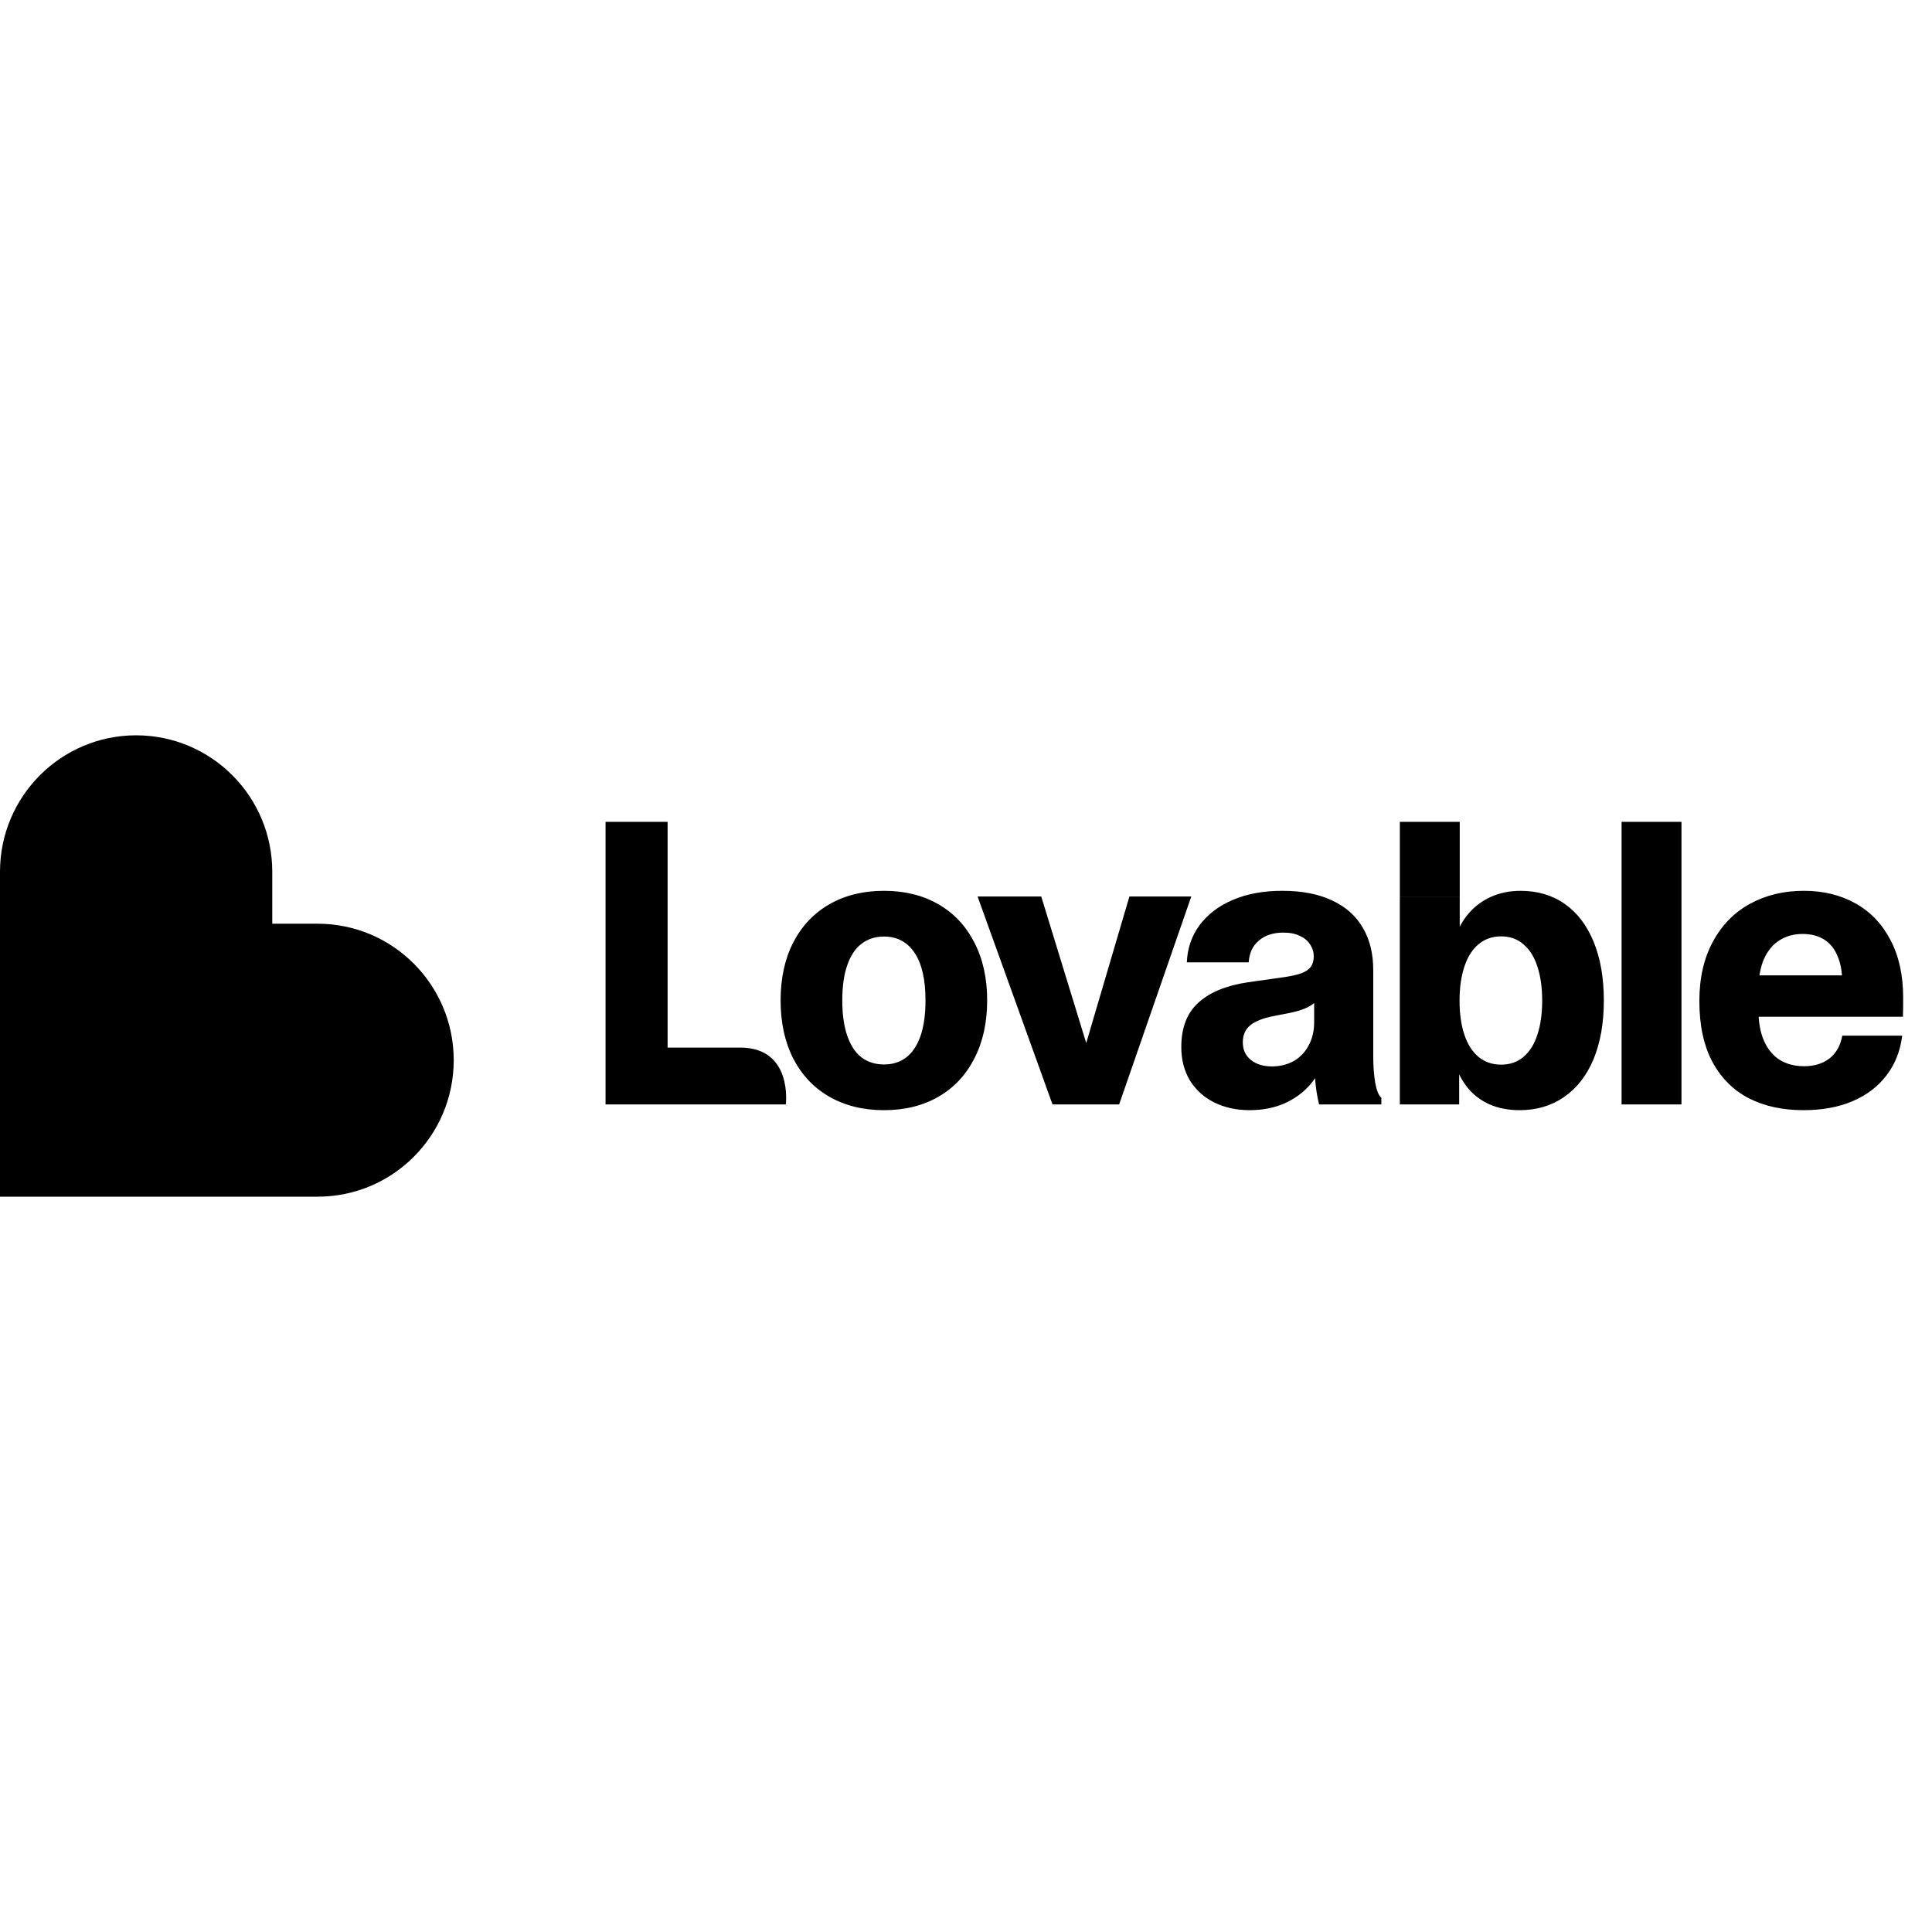
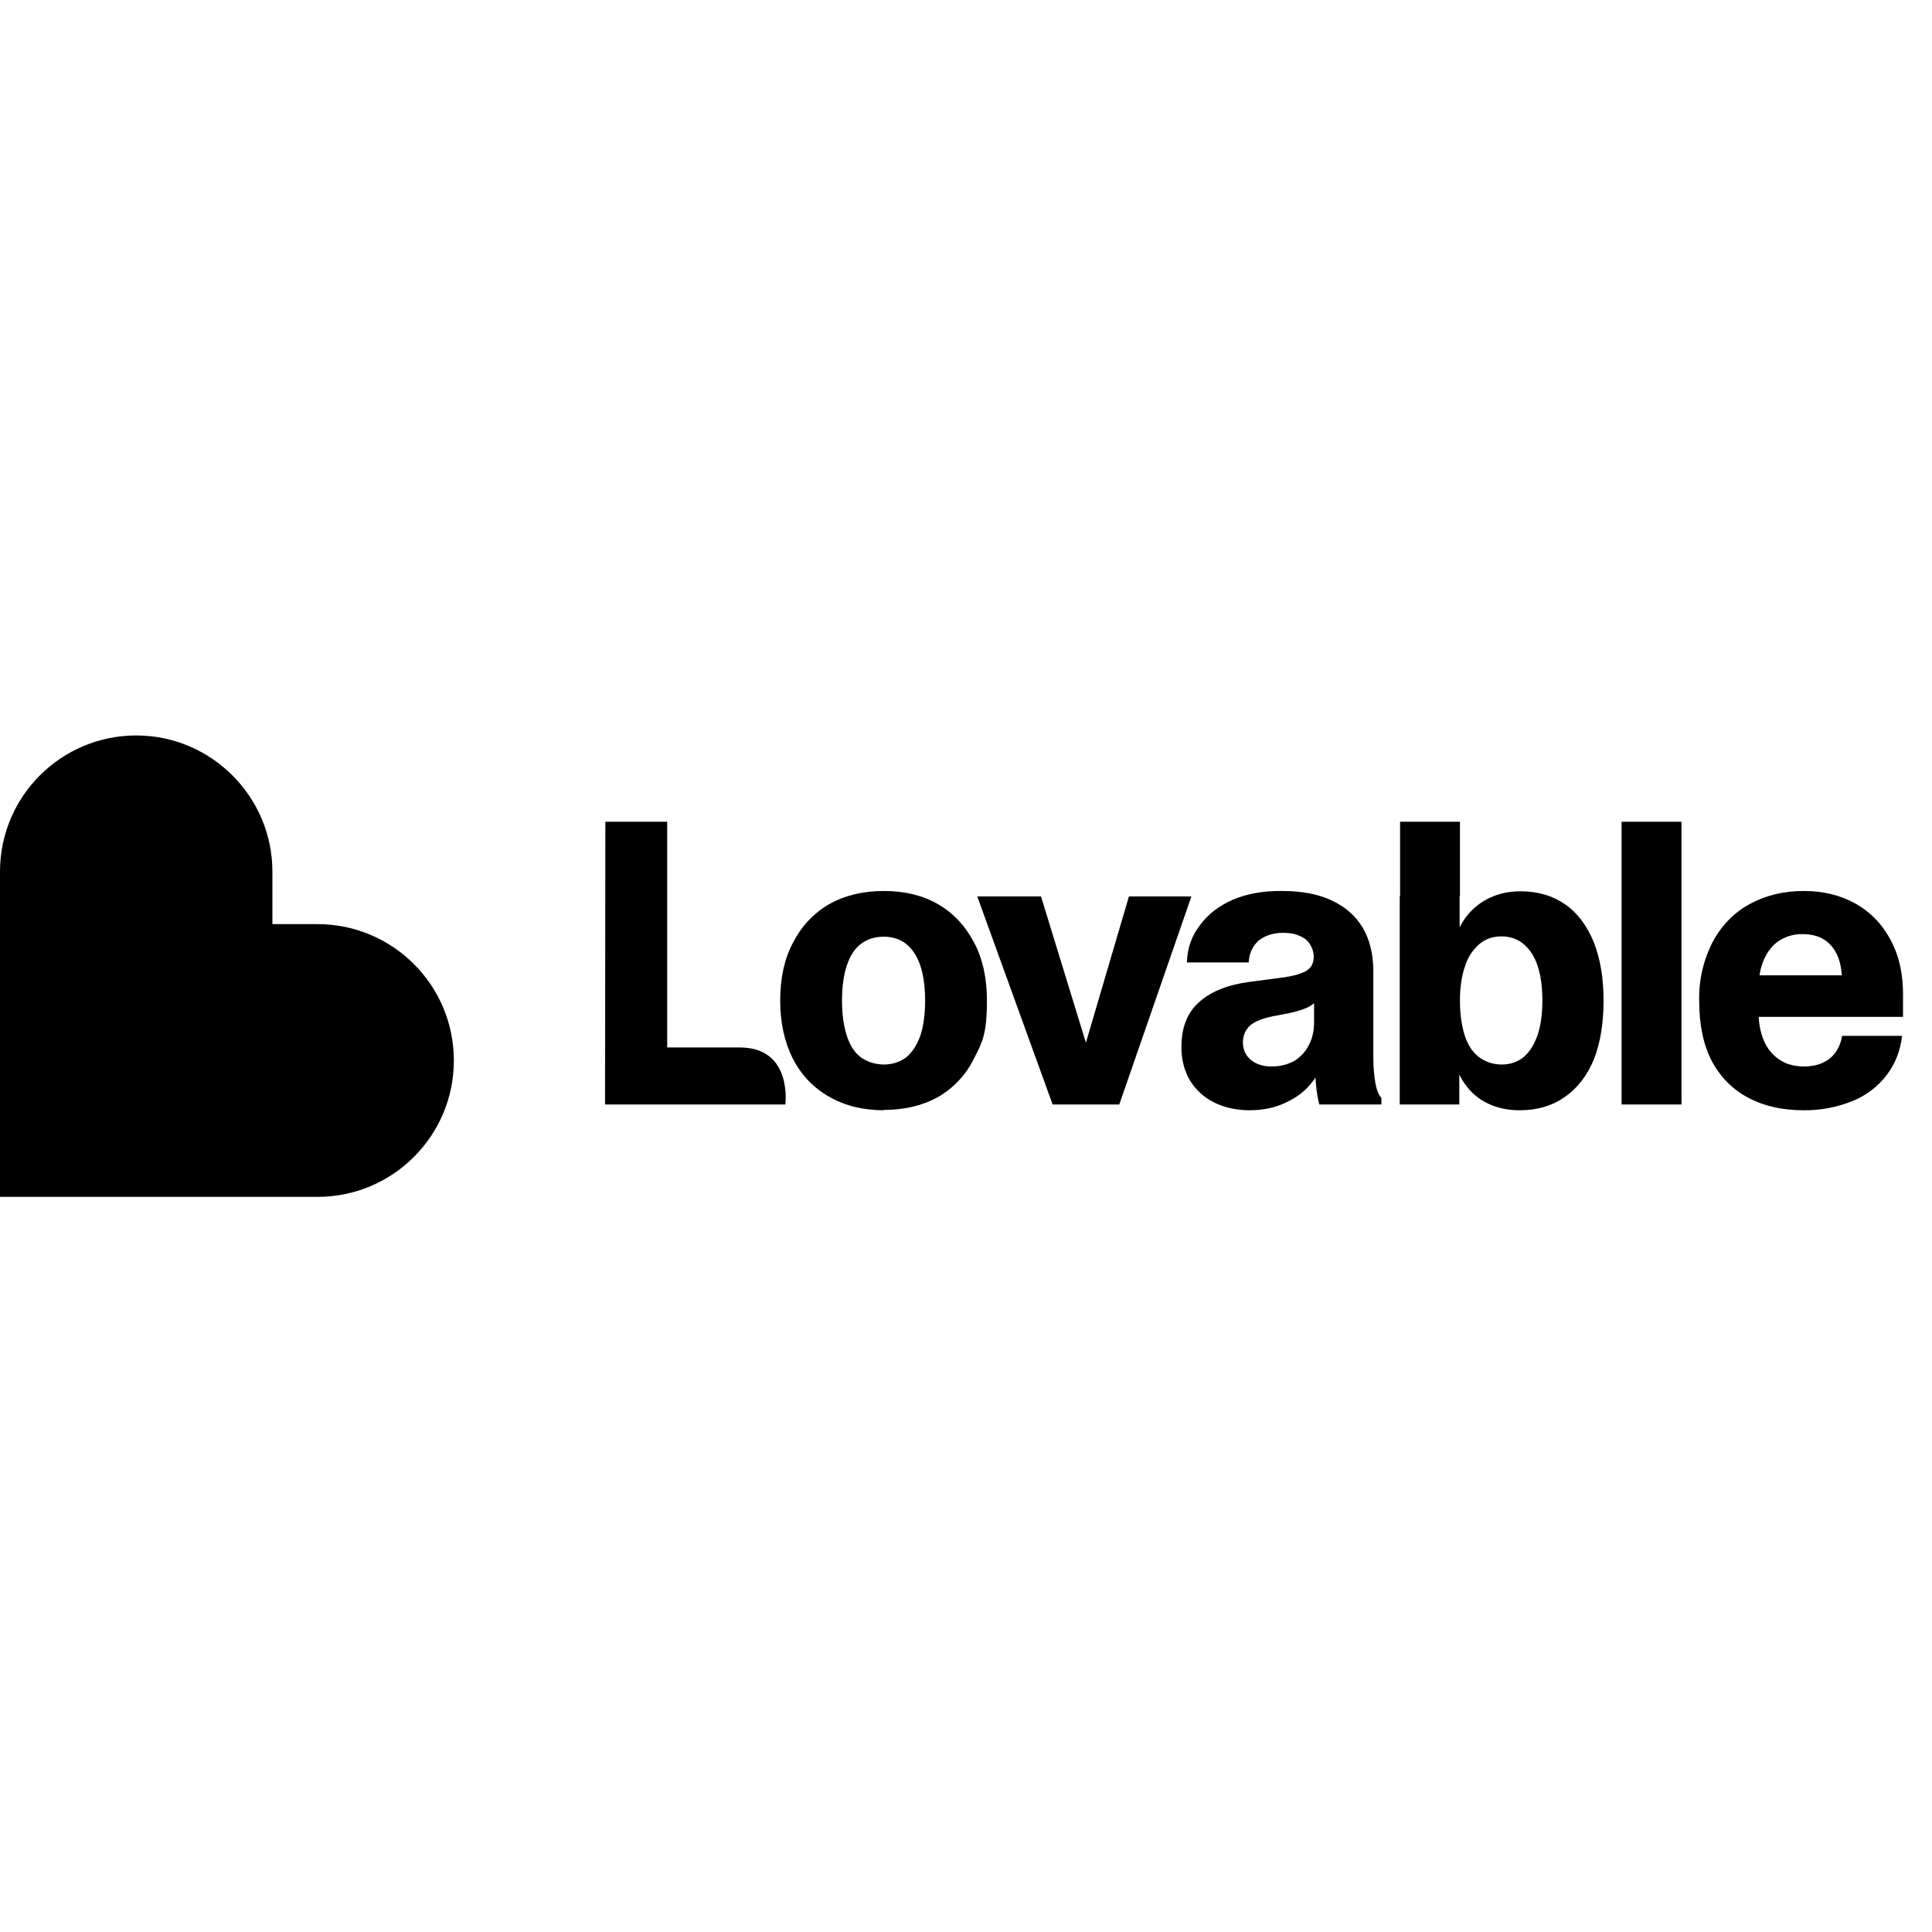
<svg xmlns="http://www.w3.org/2000/svg" fill="currentColor" color="#000" viewBox="0 0 600 600">
-   <g transform="translate(0 228.358) scale(5.970149)">
-     <path clip-rule="evenodd" d="M7.082 0c3.91 0 7.081 3.179 7.081 7.1v2.7h2.357c3.91 0 7.082 3.178 7.082 7.1 0 3.923-3.17 7.1-7.082 7.1H0V7.1C0 3.18 3.17 0 7.082 0z" />
-   </g>
-   <g transform="translate(179.104 246.269) scale(4.477612)">
-     <path d="M85.09 21.999c-1.463 0-2.733-.278-3.811-.834-1.079-.565-1.92-1.412-2.523-2.542-.595-1.13-.892-2.529-.891-4.197 0-1.586.31-2.953.932-4.101.621-1.158 1.48-2.037 2.577-2.639 1.097-.6 2.345-.901 3.743-.901 1.343 0 2.536.291 3.579.874 1.042.584 1.85 1.431 2.426 2.543.585 1.113.878 2.443.878 3.992 0 .556-.005.997-.014 1.325H81.059v-2.87h8.28l-1.562.533c0-.747-.11-1.372-.33-1.873-.21-.51-.52-.893-.931-1.148-.411-.255-.91-.383-1.495-.383-.612 0-1.151.15-1.618.452-.456.291-.813.729-1.069 1.312-.247.583-.37 1.285-.37 2.105v1.408c0 .838.128 1.55.383 2.132.257.583.622 1.026 1.097 1.327.476.29 1.038.437 1.687.437.713 0 1.303-.183 1.769-.547.466-.373.758-.897.877-1.572h4.154c-.128 1.057-.489 1.973-1.083 2.748-.585.775-1.367 1.37-2.344 1.79-.979.42-2.117.629-3.414.629zM72.47 2h4.154v19.602h-4.154V2zm-7.07 19.999c-.786 0-1.49-.137-2.11-.41a4.109 4.109 0 01-1.565-1.23c-.429-.557-.748-1.24-.959-2.051l.44.123v3.171H57.09V7.182h4.154v3.226l-.466.082c.21-.775.53-1.436.96-1.982a4.35 4.35 0 011.603-1.272c.631-.3 1.34-.45 2.125-.45 1.18 0 2.204.305 3.072.915.868.61 1.535 1.49 2.002 2.639.466 1.14.699 2.493.699 4.06 0 1.558-.238 2.912-.713 4.06-.475 1.14-1.156 2.014-2.043 2.623-.877.612-1.905.916-3.085.916zm-1.289-3.157c.622 0 1.143-.183 1.564-.547.429-.365.749-.88.96-1.544.219-.666.328-1.45.328-2.351 0-.902-.11-1.686-.329-2.352-.21-.664-.53-1.18-.96-1.544-.42-.373-.941-.56-1.563-.56-.612 0-1.137.187-1.576.56-.43.364-.755.884-.974 1.558-.22.666-.329 1.445-.329 2.338 0 .901.11 1.685.329 2.35.22.666.545 1.18.974 1.545.439.364.964.547 1.576.547zM57.091 2h4.154v5.18h-4.154v-5.18zM46.664 21.999c-.905 0-1.718-.178-2.44-.533a4.106 4.106 0 01-1.687-1.517c-.402-.666-.603-1.44-.604-2.325 0-1.348.398-2.378 1.193-3.088.795-.72 1.943-1.19 3.441-1.409l2.51-.355c.502-.074.9-.165 1.193-.273.292-.109.507-.255.644-.438.136-.191.205-.433.206-.725 0-.3-.083-.573-.247-.82-.155-.255-.393-.455-.714-.601-.31-.155-.69-.232-1.138-.232-.711 0-1.283.187-1.714.56-.429.364-.662.866-.699 1.504h-4.29c.036-.966.329-1.823.877-2.57.558-.756 1.33-1.344 2.317-1.764.987-.42 2.13-.63 3.428-.628 1.361 0 2.513.223 3.455.67.94.437 1.649 1.066 2.125 1.886.484.82.726 1.8.726 2.939v6.015c0 .646.045 1.248.137 1.804.1.546.242.893.425 1.04v.463H51.49a9.97 9.97 0 01-.233-1.325 16.96 16.96 0 01-.095-1.56l.671-.286a4.593 4.593 0 01-.96 1.79c-.456.539-1.046.972-1.768 1.3-.712.318-1.526.477-2.441.478zm1.536-3.034c.585 0 1.101-.128 1.55-.383.447-.265.79-.63 1.028-1.094.247-.464.37-.993.37-1.586v-1.886l.342.19a2.204 2.204 0 01-.822.67c-.32.157-.755.289-1.303.397l-1.055.205c-.704.138-1.234.347-1.59.63-.348.282-.521.678-.521 1.19 0 .51.187.915.56 1.216.376.3.856.45 1.441.45zM27.805 7.18h4.414l3.798 12.371h-1.33l3.647-12.37h4.29l-5.003 14.42H33l-5.196-14.42zM21.312 22c-1.436 0-2.697-.31-3.784-.93-1.079-.62-1.915-1.503-2.51-2.651-.584-1.149-.877-2.493-.877-4.033 0-1.54.293-2.88.878-4.018.595-1.149 1.43-2.033 2.509-2.653 1.087-.62 2.349-.93 3.784-.93 1.435 0 2.692.31 3.77.93 1.078.62 1.91 1.504 2.495 2.652.594 1.14.891 2.479.891 4.019s-.297 2.884-.892 4.033c-.585 1.148-1.416 2.032-2.494 2.652-1.079.62-2.335.929-3.77.929zm0-3.171c.603 0 1.119-.164 1.549-.492.429-.338.758-.835.987-1.49.229-.665.343-1.486.343-2.461 0-1.449-.252-2.547-.755-3.294-.502-.757-1.21-1.135-2.125-1.135-.602 0-1.123.169-1.563.506-.429.328-.758.824-.986 1.489-.229.657-.343 1.468-.343 2.434 0 .965.114 1.78.343 2.447.228.665.557 1.167.986 1.504.44.328.96.492 1.564.492zM2 2h4.304v16.548l-.767-.889h5.8c3.668 0 3.166 3.943 3.166 3.943H2V2z" />
-   </g>
+   <path d="M42.3 228.4c23.3 0 42.3 19 42.3 42.3V287h14a42.3 42.3 0 0 1 0 84.7H0v-101c0-23.4 19-42.3 42.3-42.3" clip-rule="evenodd" />
+   <path d="M560.1 344.8q-9.8 0-17-3.8-7.3-3.8-11.4-11.3-4-7.6-4-18.8a38 38 0 0 1 4.2-18.4q4.2-7.8 11.6-11.8t16.7-4q9 0 16 3.9t11 11.4 3.8 17.8v6h-49v-12.9h37.1l-7 2.4q0-5-1.4-8.4-1.5-3.4-4.2-5.1t-6.7-1.7a13 13 0 0 0-7.2 2q-3 1.9-4.8 5.9-1.7 3.9-1.7 9.4v6.3q0 5.6 1.7 9.5a13 13 0 0 0 5 6q3 2 7.5 2 4.8 0 8-2.5 3-2.5 3.8-7h18.6q-.8 7-4.8 12.2a25 25 0 0 1-10.5 8 39 39 0 0 1-15.3 2.9m-56.5-89.6h18.6V343h-18.6zm-31.7 89.6q-5.2 0-9.4-1.9a18 18 0 0 1-7-5.5q-2.9-3.7-4.3-9.2l2 .6V343h-18.5v-64.6h18.6V293l-2 .3q1.4-5.2 4.2-8.8a20 20 0 0 1 7.2-5.7q4.3-2 9.5-2 8 0 13.8 4t9 11.9q3 7.6 3 18.1t-3 18.2q-3.2 7.7-9.2 11.8-5.8 4-13.8 4m-5.7-14.2q4.1 0 7-2.4 2.8-2.5 4.3-7 1.4-4.4 1.4-10.5t-1.4-10.5-4.3-6.9-7-2.5-7 2.5a15 15 0 0 0-4.4 7q-1.5 4.4-1.5 10.4t1.4 10.6 4.4 6.9 7 2.4m-31.4-75.4h18.6v23.2h-18.6zM388 344.8q-6 0-10.9-2.4a18 18 0 0 1-7.5-6.8q-2.7-4.5-2.7-10.4 0-9 5.3-13.8 5.4-5 15.4-6.4l11.3-1.5q3.3-.5 5.3-1.3 2-.7 2.9-2 .9-1.2.9-3.2a7 7 0 0 0-1.1-3.6q-1-1.8-3.2-2.7-2-1-5.1-1-4.7 0-7.7 2.4-2.9 2.6-3.1 6.8h-19.2q.2-6.6 4-11.5 3.7-5.1 10.3-8 6.6-2.8 15.3-2.7 9.2 0 15.5 3t9.5 8.4 3.3 13.2v26.9q0 4.4.6 8 .7 3.7 1.9 4.7v2.1h-19.3a45 45 0 0 1-1-6l-.5-7 3-1.2a21 21 0 0 1-4.3 8q-3 3.6-8 5.8-4.7 2.2-10.9 2.2m7-13.6q3.8 0 6.9-1.7a12 12 0 0 0 4.6-5q1.6-3 1.6-7V309l1.6.9a10 10 0 0 1-3.7 3q-2.2 1-5.9 1.8l-4.7.9q-4.7.9-7.1 2.8a7 7 0 0 0-2.3 5.3q0 3.4 2.5 5.5 2.5 2 6.4 2m-91.4-52.8h19.8l17 55.4h-6l16.3-55.4H370L347.6 343h-20.7zm-29 66.4q-9.7 0-17-4.2a28 28 0 0 1-11.3-11.9q-3.9-7.7-3.9-18 0-10.5 4-18 4-7.7 11.2-11.9 7.3-4.1 17-4.1t16.8 4.1 11.2 11.9q4 7.5 4 18c0 10.5-1.4 12.9-4 18a28 28 0 0 1-11.2 12q-7.2 4-16.9 4m0-14.1q4 0 7-2.2 2.8-2.3 4.4-6.7 1.5-4.5 1.5-11 0-9.7-3.4-14.8-3.3-5-9.5-5-4 0-7 2.2-2.9 2.2-4.4 6.7t-1.5 10.9 1.5 11 4.4 6.7q3 2.1 7 2.2M188 255.2h19.2v74.1l-3.4-4h26c16.4 0 14.1 17.7 14.1 17.7h-56z" />
</svg>
